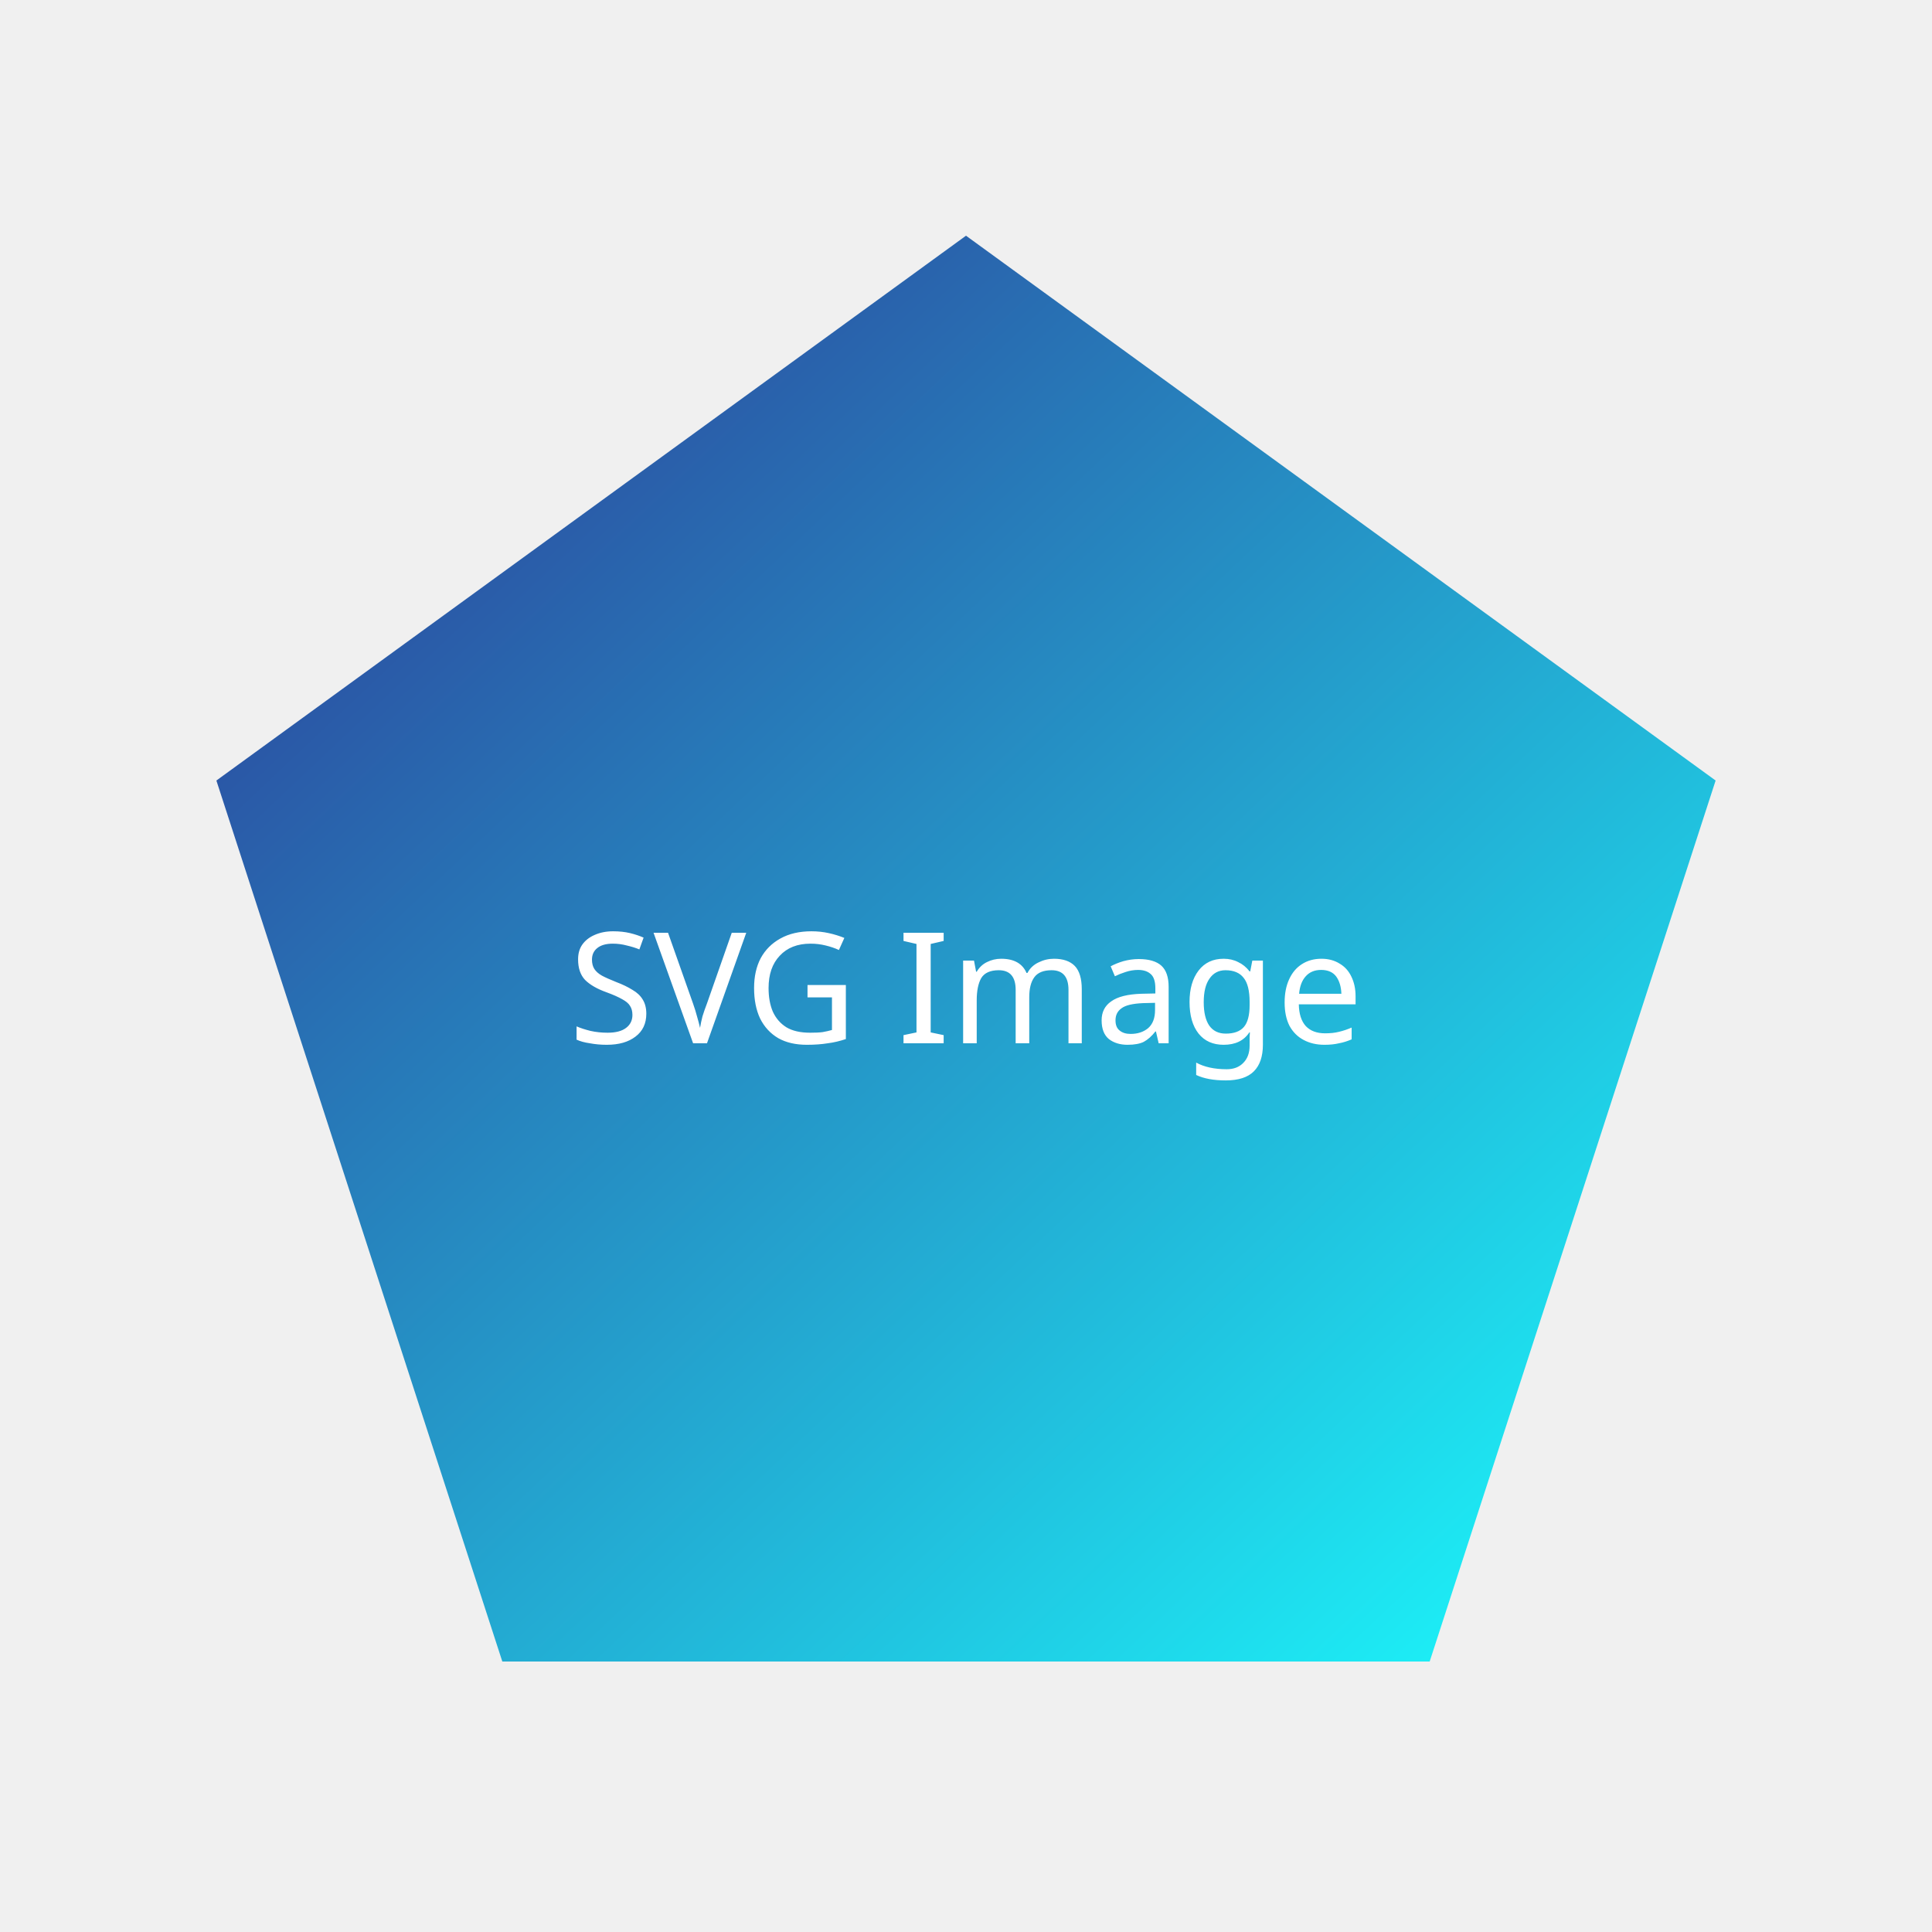
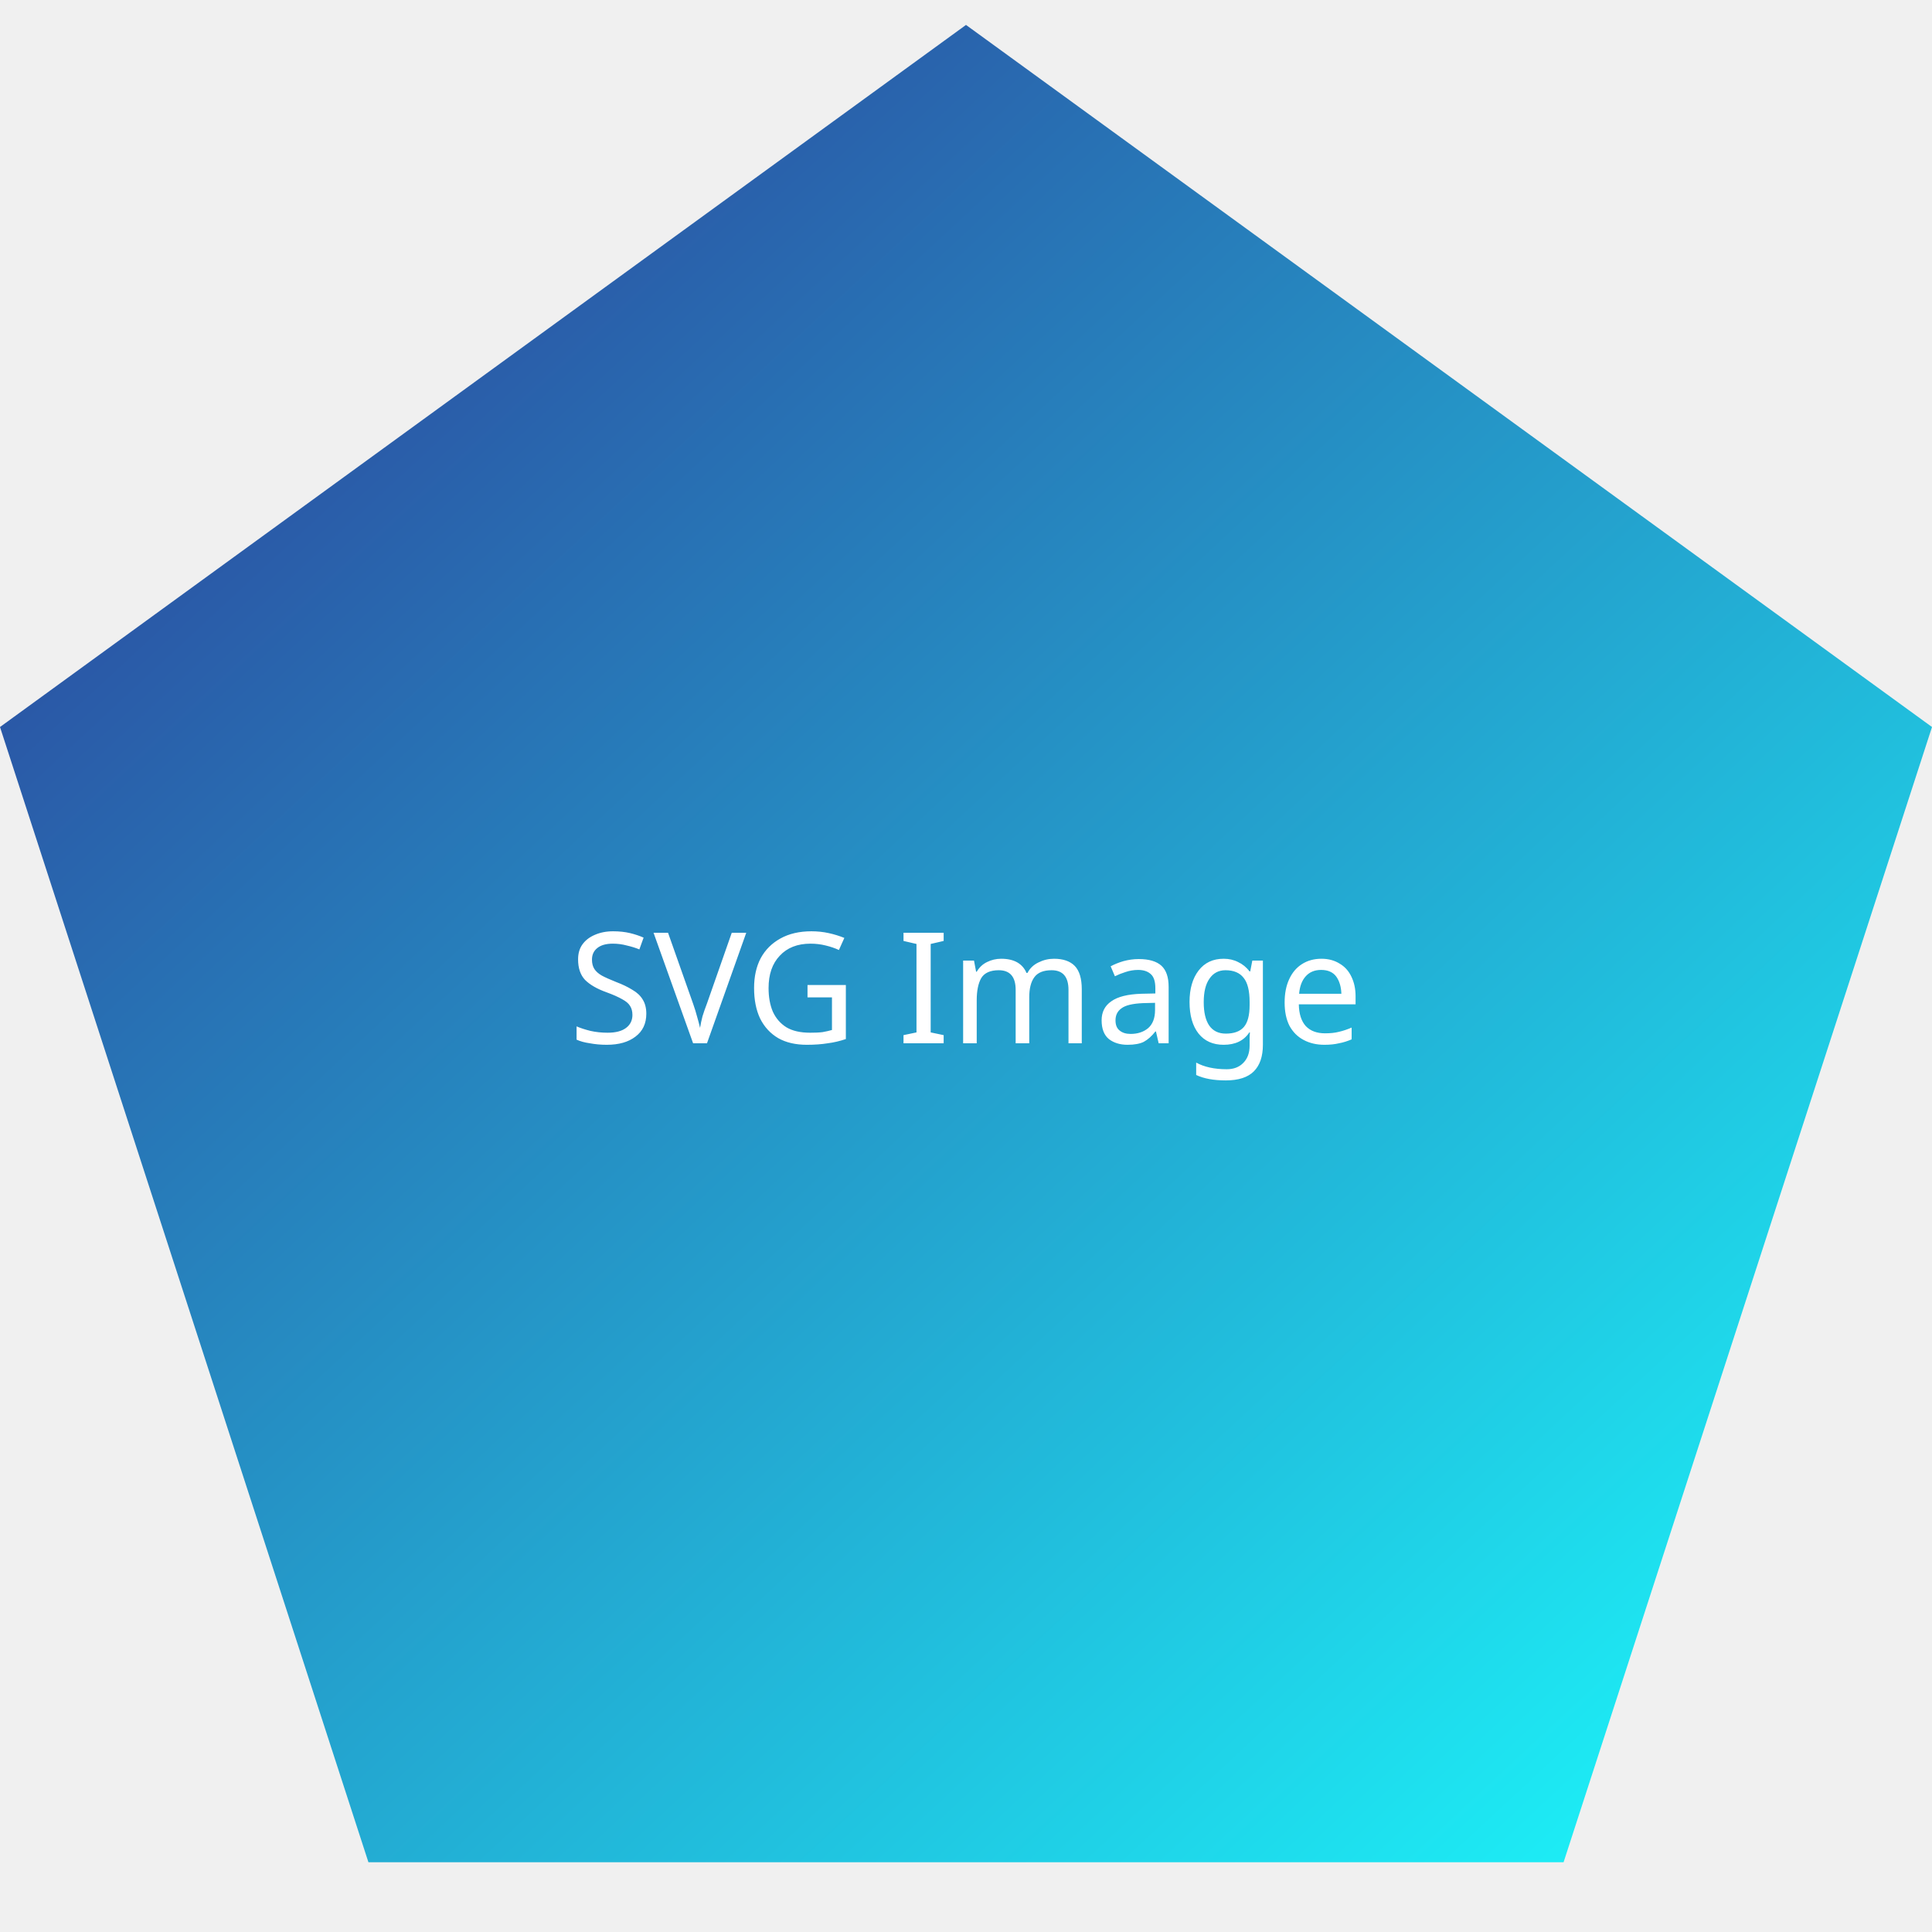
<svg xmlns="http://www.w3.org/2000/svg" width="300" height="300" viewBox="0 0 100 100">
  <defs>
    <linearGradient id="gradient" x1="0" y="0" x2="1" y2="1">
      <stop offset="0%" stop-color="#2E3192" />
      <stop offset="100%" stop-color="#1BFFFF" />
    </linearGradient>
  </defs>
  <style>
        polygon {
            fill: url("#gradient");
        }
        text {
            font-family: sans-serif;
            font-size: 8px;
            fill: white;
        }
    </style>
-   <polygon points="26,86 11.2,40.4 50,12.2 88.8,40.4 74,86" />
+   <polygon points="19.07,96.39 0,37.63 50,1.29 100.00,37.63 80.93,96.39 " />
  <text x="50" y="50" dy="0.5em" text-anchor="middle">SVG Image</text>
</svg>
